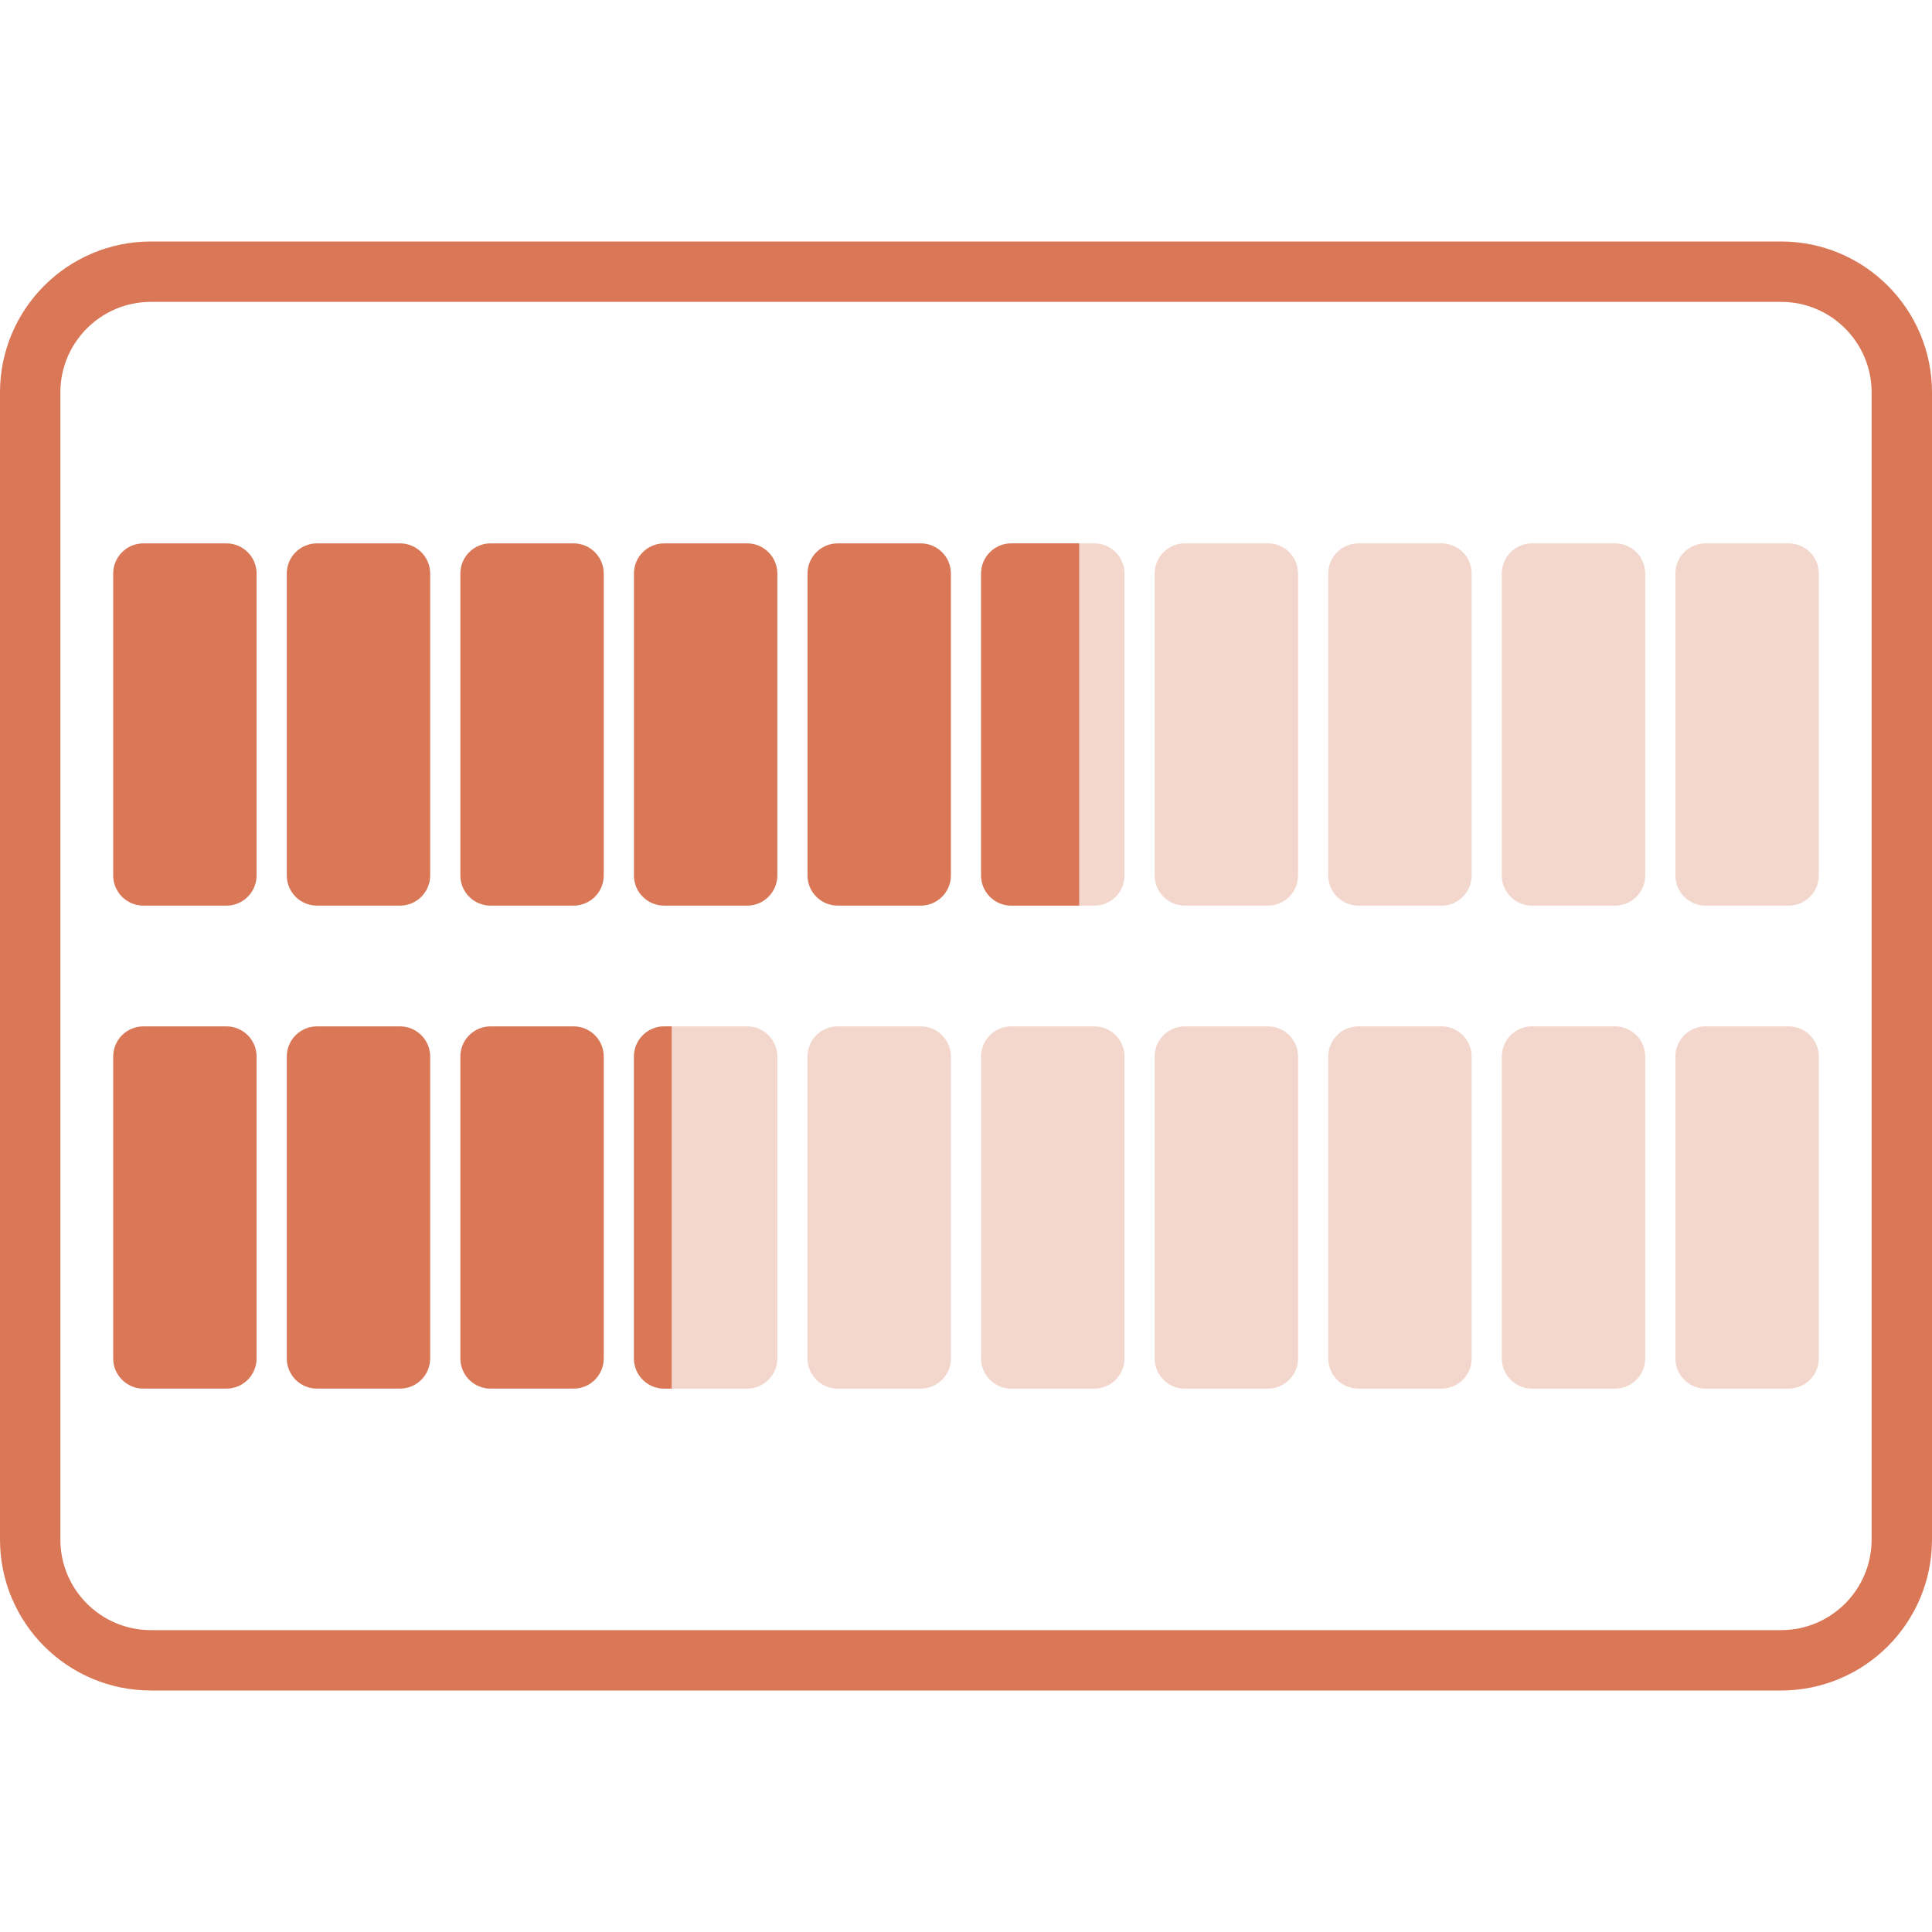
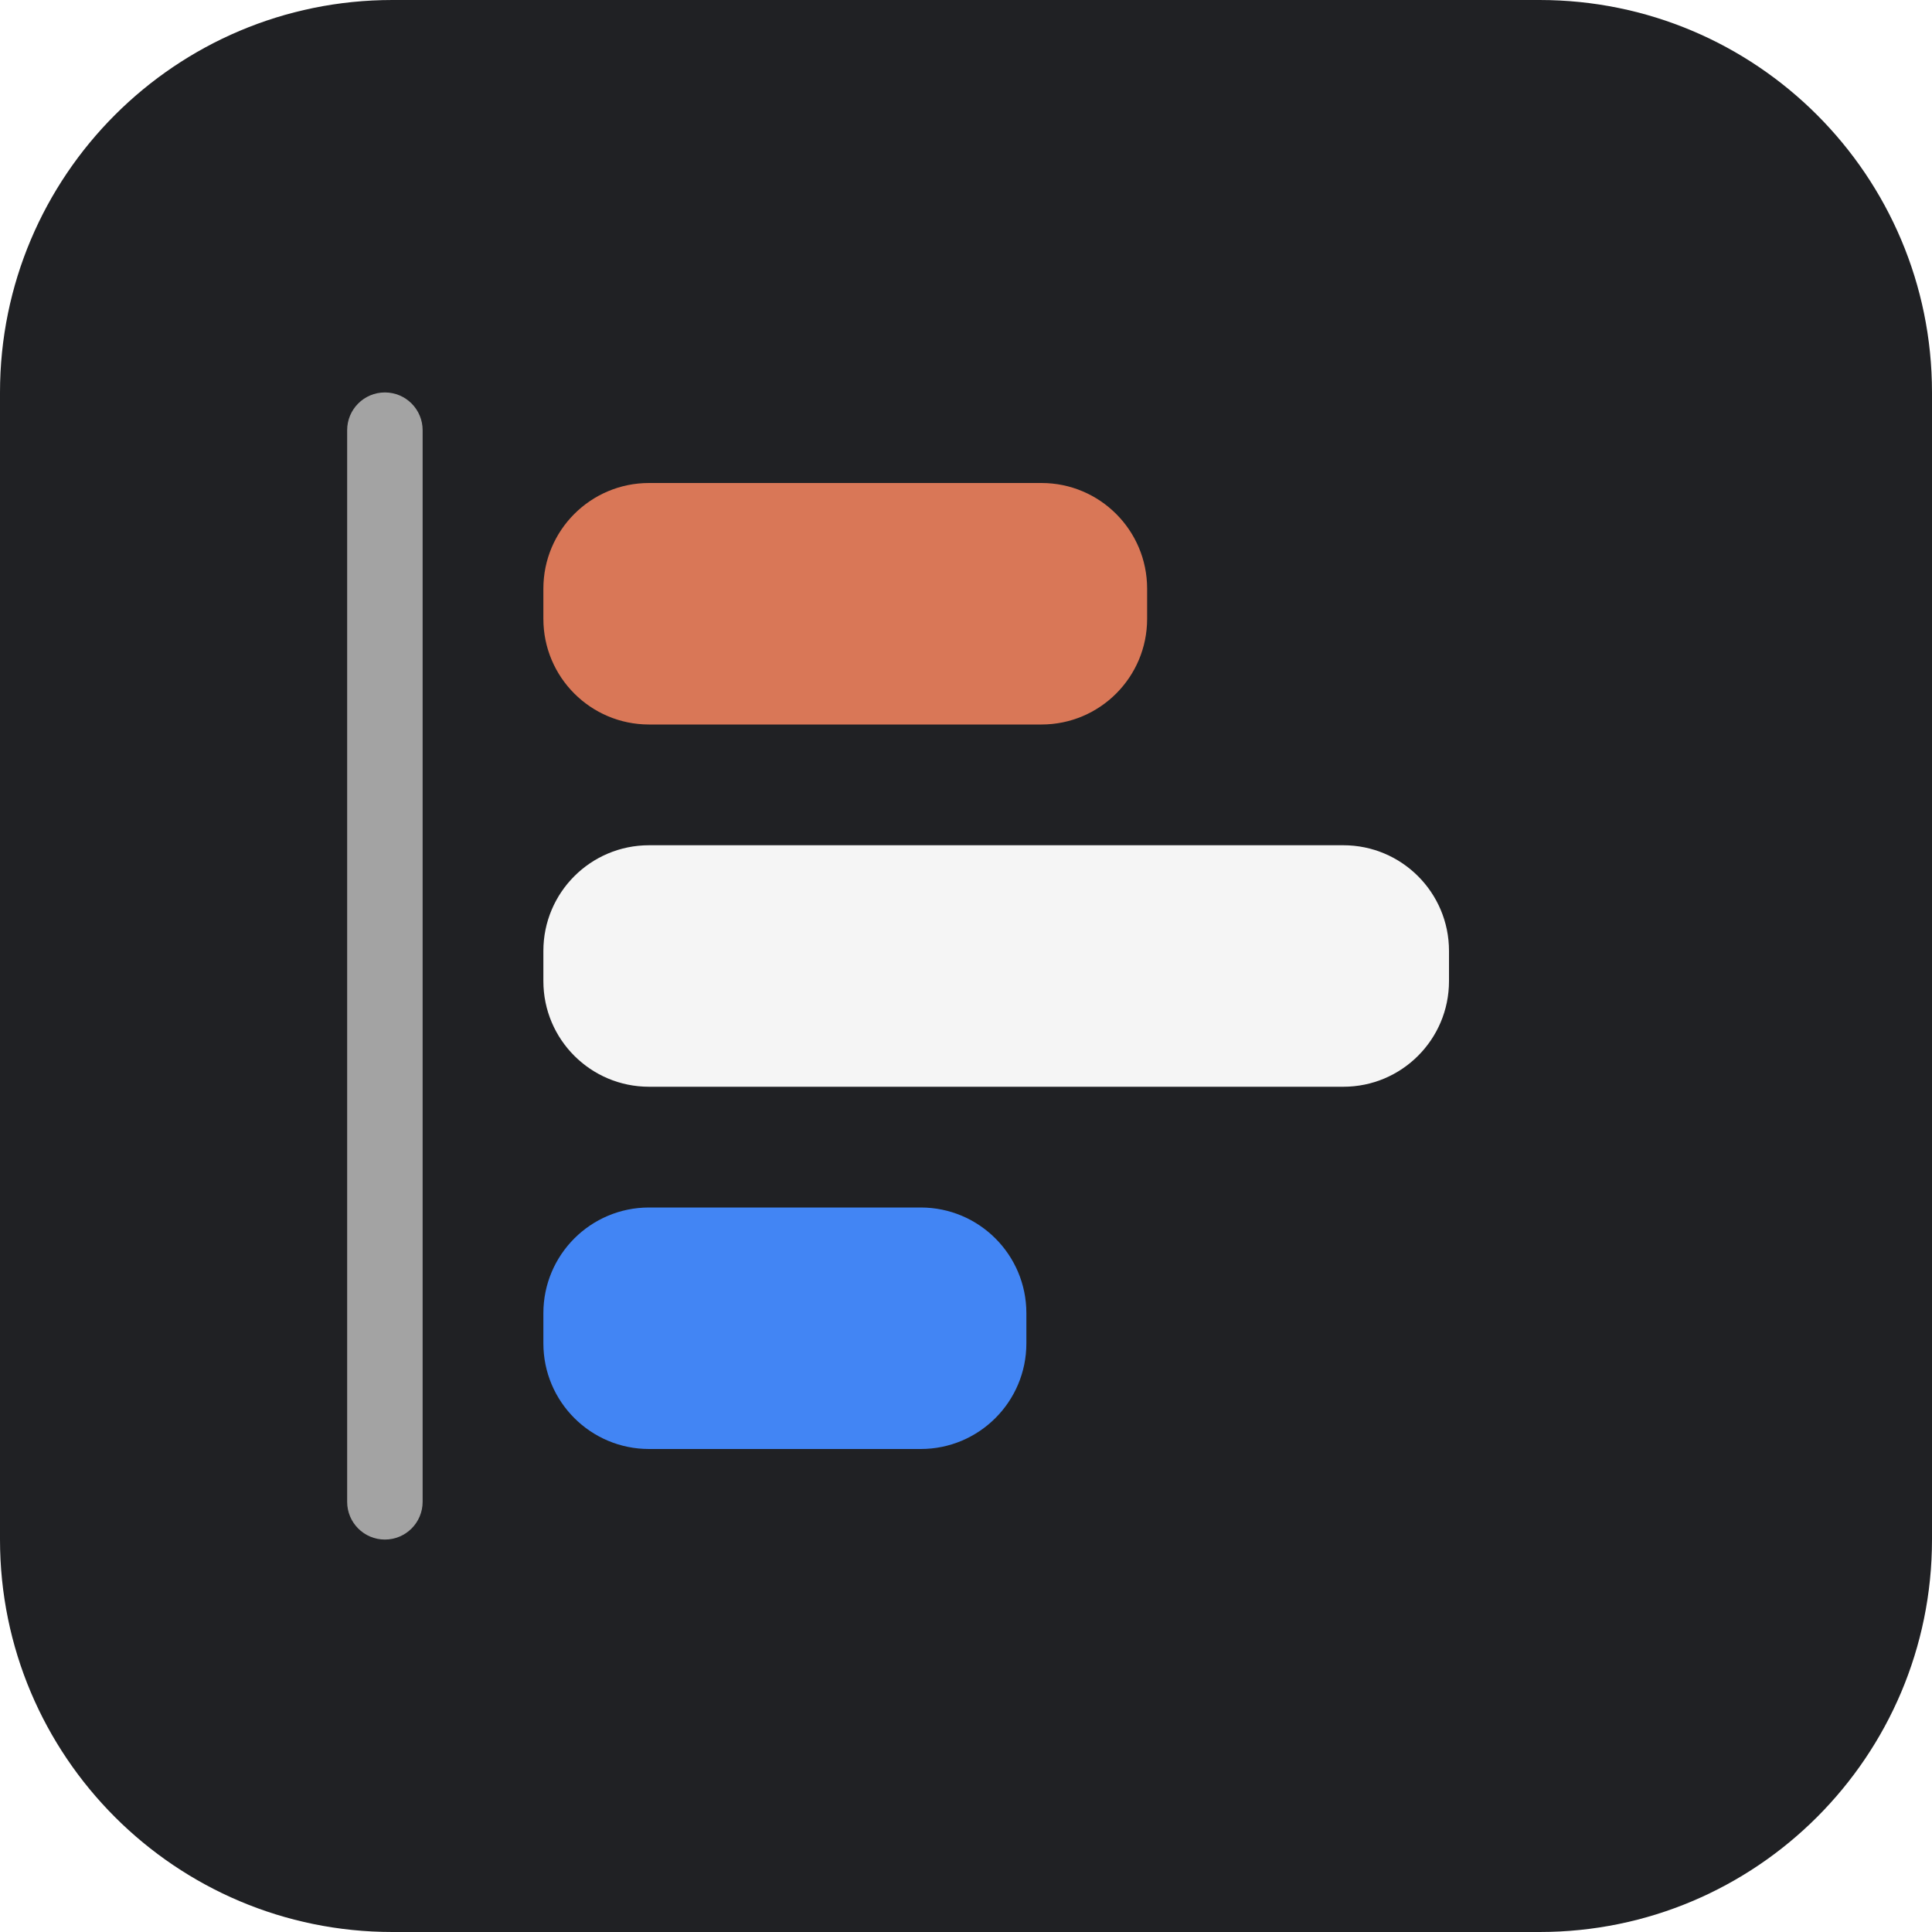
<svg xmlns="http://www.w3.org/2000/svg" viewBox="0 0 256 256" fill="none">
-   <rect x="4" y="36" width="248" height="184" rx="16" stroke="#D97757" stroke-width="8" />
-   <rect x="15" y="72" width="19" height="48" rx="4" fill="#D97757" />
-   <rect x="38" y="72" width="19" height="48" rx="4" fill="#D97757" />
-   <rect x="61" y="72" width="19" height="48" rx="4" fill="#D97757" />
-   <rect x="84" y="72" width="19" height="48" rx="4" fill="#D97757" />
-   <rect x="107" y="72" width="19" height="48" rx="4" fill="#D97757" />
-   <rect x="130" y="72" width="19" height="48" rx="4" fill="#F3D6CC" />
-   <rect x="153" y="72" width="19" height="48" rx="4" fill="#F3D6CC" />
-   <rect x="176" y="72" width="19" height="48" rx="4" fill="#F3D6CC" />
-   <rect x="199" y="72" width="19" height="48" rx="4" fill="#F3D6CC" />
-   <rect x="222" y="72" width="19" height="48" rx="4" fill="#F3D6CC" />
-   <rect x="15" y="136" width="19" height="48" rx="4" fill="#D97757" />
-   <rect x="38" y="136" width="19" height="48" rx="4" fill="#D97757" />
-   <rect x="61" y="136" width="19" height="48" rx="4" fill="#D97757" />
-   <rect x="84" y="136" width="19" height="48" rx="4" fill="#F3D6CC" />
-   <rect x="107" y="136" width="19" height="48" rx="4" fill="#F3D6CC" />
-   <rect x="130" y="136" width="19" height="48" rx="4" fill="#F3D6CC" />
-   <rect x="153" y="136" width="19" height="48" rx="4" fill="#F3D6CC" />
-   <rect x="176" y="136" width="19" height="48" rx="4" fill="#F3D6CC" />
-   <rect x="199" y="136" width="19" height="48" rx="4" fill="#F3D6CC" />
-   <rect x="222" y="136" width="19" height="48" rx="4" fill="#F3D6CC" />
-   <path d="M 134 72 L 143 72 L 143 120 L 134 120 C 131.791 120 130 118.209 130 116 L 130 76 C 130 73.791 131.791 72 134 72 Z" fill="#D97757" />
-   <path d="M 88 136 L 89 136 L 89 184 L 88 184 C 85.791 184 84 182.209 84 180 L 84 140 C 84 137.791 85.791 136 88 136 Z" fill="#D97757" />
+   <rect x="0" y="0" width="256" height="256" rx="52" fill="#202124" />
+   <g transform="rotate(90 128 128)">
+     <rect x="64" y="104" width="32" height="80" rx="14" fill="#D97757" />
+     <rect x="112" y="64" width="32" height="120" rx="14" fill="#F5F5F5" />
+     <rect x="160" y="120" width="32" height="64" rx="14" fill="#4285F4" />
+     <rect x="52" y="200" width="152" height="10" rx="5" fill="#A3A3A3" />
+   </g>
</svg>
